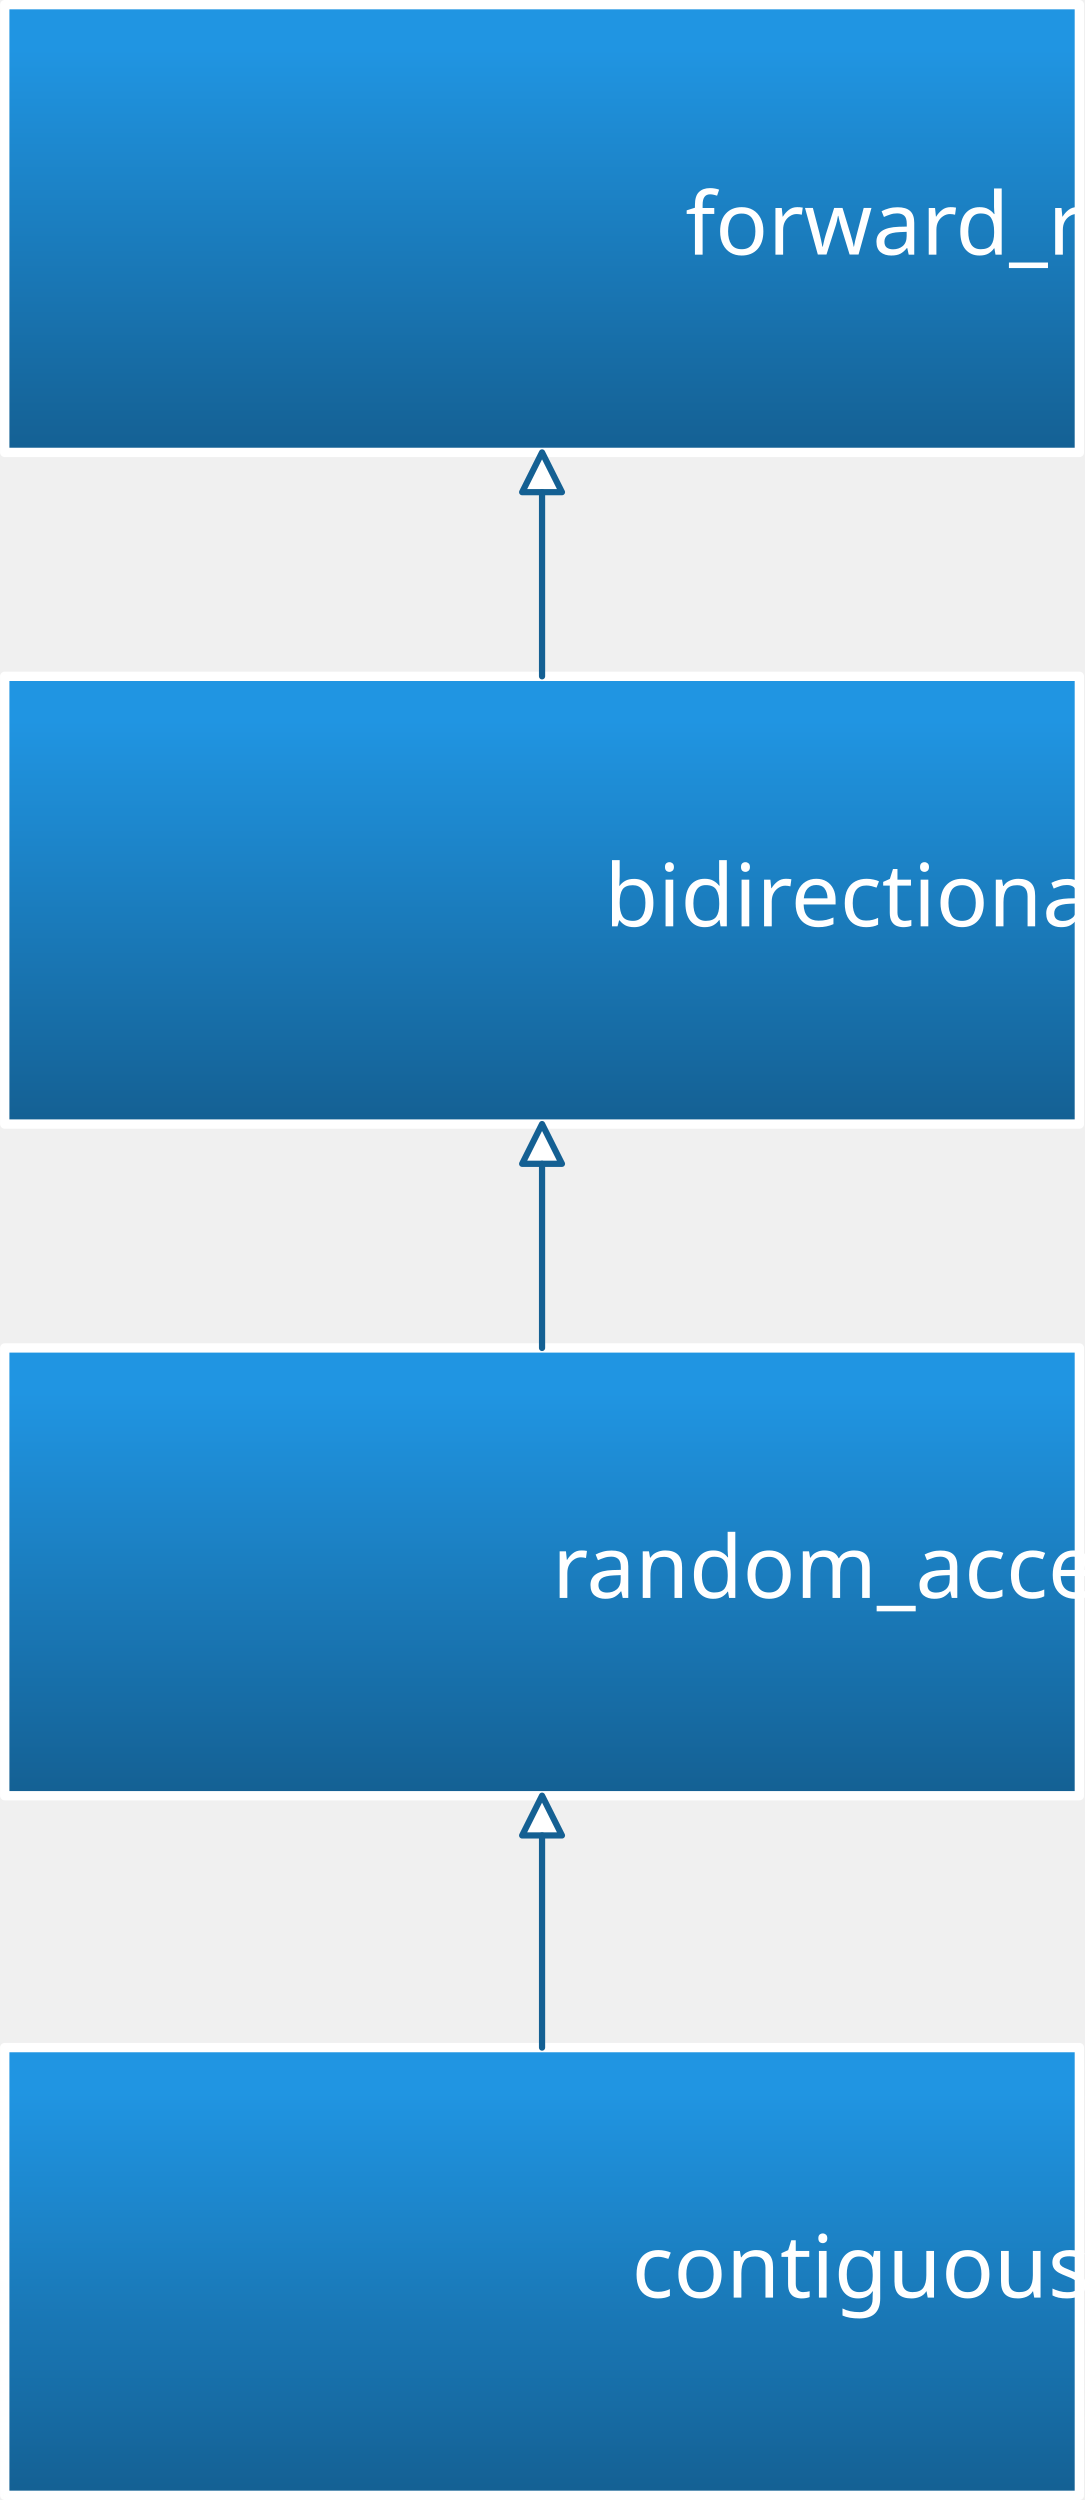
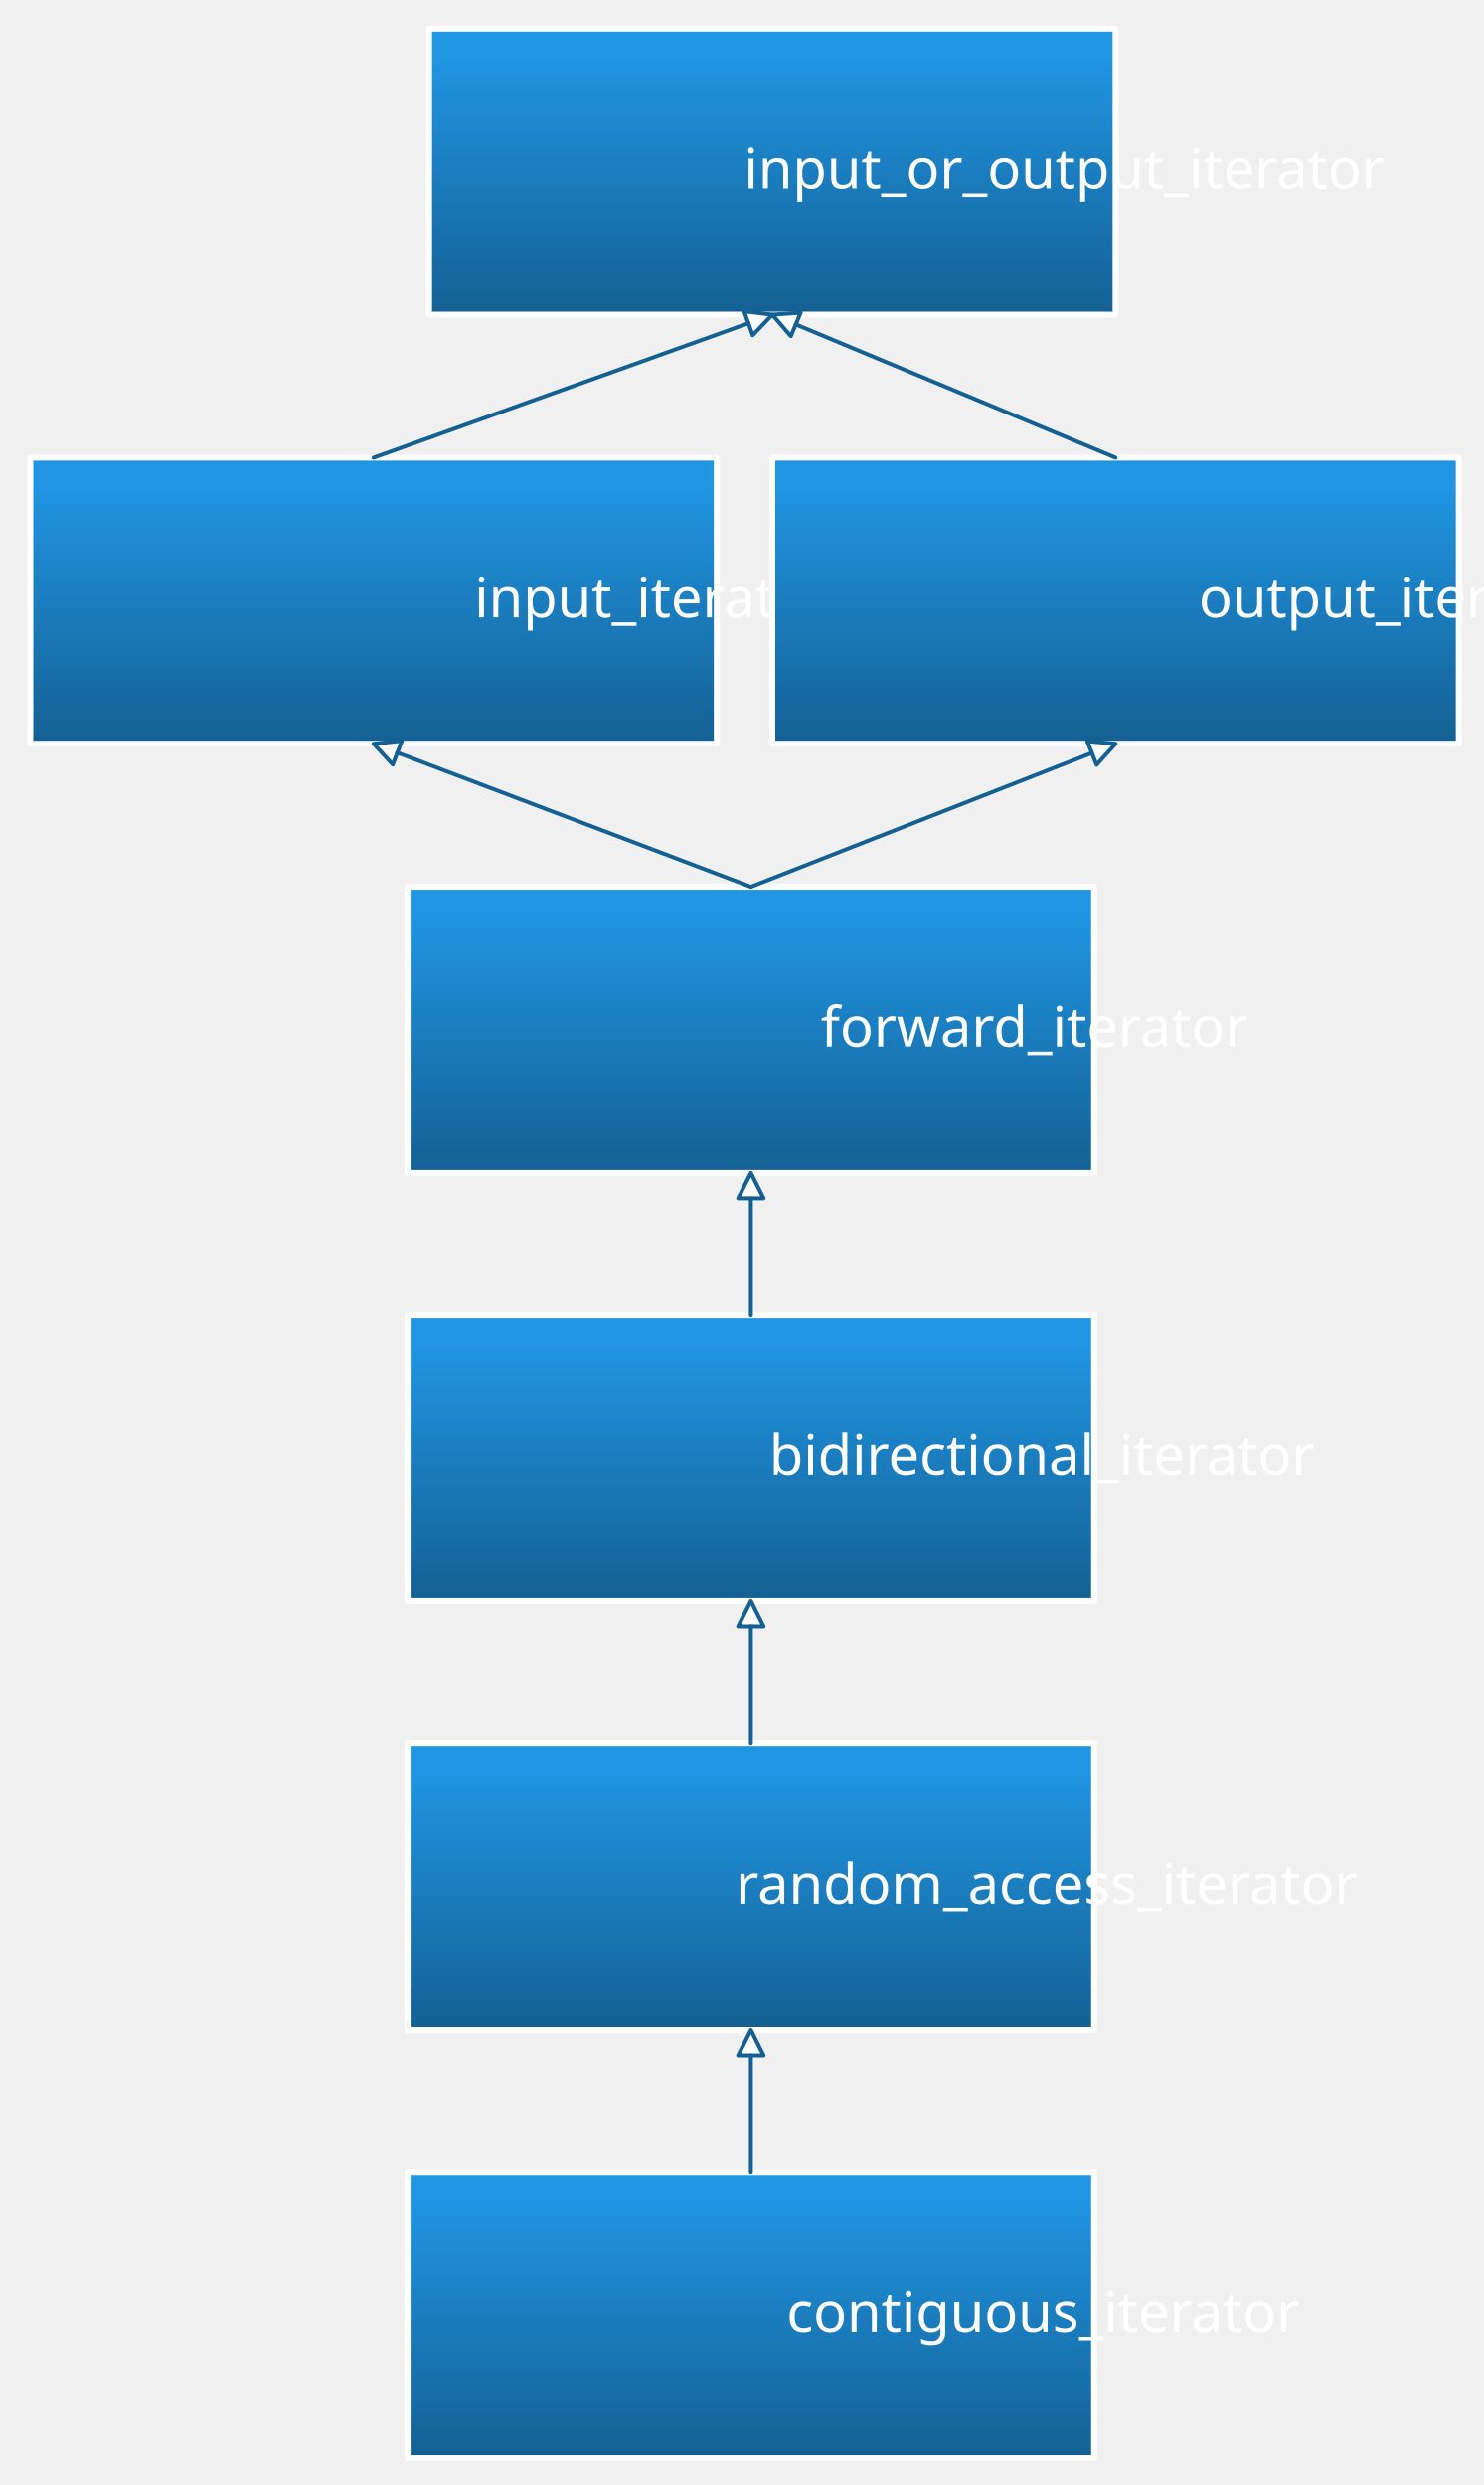
- <svg xmlns="http://www.w3.org/2000/svg" xmlns:ns1="http://schemas.microsoft.com/visio/2003/SVGExtensions/" width="2.421in" height="5.583in" viewBox="0 0 174.3 402" xml:space="preserve" color-interpolation-filters="sRGB" class="st5" style="background-color: white">
-   <ns1:documentProperties ns1:langID="1033" ns1:viewMarkup="false" />
+ <svg xmlns="http://www.w3.org/2000/svg" xmlns:ns1="http://schemas.microsoft.com/visio/2003/SVGExtensions/" width="5.188in" height="8.688in" viewBox="0 0 373.5 625.5" xml:space="preserve" color-interpolation-filters="sRGB" class="st5" style="background-color: white">
+   <ns1:documentProperties ns1:langID="1033" ns1:viewMarkup="false">
+     <ns1:userDefs>
+       <ns1:ud ns1:nameU="msvNoAutoConnect" ns1:val="VT0(1):26" />
+       <ns1:ud ns1:nameU="msvWarnOnPersonalInfo" ns1:val="VT0(0):5" />
+     </ns1:userDefs>
+   </ns1:documentProperties>
  <style type="text/css">
	
		.st1 {fill:url(#grad0-4);stroke:#ffffff;stroke-linecap:round;stroke-linejoin:round;stroke-width:1.5}
		.st2 {fill:#ffffff;font-family:Calibri;font-size:1.167em}
		.st3 {fill:#ffffff}
		.st4 {stroke:#146093;stroke-linecap:round;stroke-linejoin:round;stroke-width:1}
		.st5 {fill:none;fill-rule:evenodd;font-size:12px;overflow:visible;stroke-linecap:square;stroke-miterlimit:3}
	
	</style>
  <defs id="Patterns_And_Gradients">
    <linearGradient id="grad0-4" x1="0" y1="0" x2="1" y2="0" gradientTransform="rotate(90 0.5 0.5)">
      <stop offset="0.1" stop-color="#2095e2" stop-opacity="1" />
      <stop offset="1" stop-color="#146093" stop-opacity="1" />
    </linearGradient>
  </defs>
  <g ns1:mID="0" ns1:index="1" ns1:groupContext="foregroundPage">
+     <ns1:userDefs>
+       <ns1:ud ns1:nameU="msvThemeOrder" ns1:val="VT0(0):26" />
+     </ns1:userDefs>
    <ns1:pageProperties ns1:drawingScale="1" ns1:pageScale="1" ns1:drawingUnits="19" ns1:shadowOffsetX="9" ns1:shadowOffsetY="-9" />
-     <g id="shape5-1" ns1:mID="5" ns1:groupContext="shape" transform="translate(0.75,-329.25)">
+     <ns1:layer ns1:name="Connector" ns1:index="0" />
+     <g id="shape1-1" ns1:mID="1" ns1:groupContext="shape" transform="translate(108,-546.3)">
      <ns1:userDefs>
        <ns1:ud ns1:nameU="visVersion" ns1:val="VT0(15):26" />
      </ns1:userDefs>
      <ns1:textBlock ns1:margins="rect(4,4,4,4)" />
-       <ns1:textRect cx="86.4" cy="366" width="172.8" height="72" />
-       <rect x="0" y="330" width="172.8" height="72" class="st1" />
-       <text x="43.92" y="370.2" class="st2" ns1:langID="1033">
+       <ns1:textRect cx="86.4" cy="589.5" width="172.8" height="72" />
+       <rect x="0" y="553.5" width="172.8" height="72" class="st1" />
+       <text x="13.71" y="593.7" class="st2" ns1:langID="1033">
        <ns1:paragraph ns1:horizAlign="1" />
-         <ns1:tabList />forward_range</text>
+         <ns1:tabList />input_or_output_iterator</text>
    </g>
-     <g id="shape6-6" ns1:mID="6" ns1:groupContext="shape" transform="translate(0.75,-0.75)">
+     <g id="shape3-6" ns1:mID="3" ns1:groupContext="shape" transform="translate(7.6248,-438.3)">
      <ns1:userDefs>
        <ns1:ud ns1:nameU="visVersion" ns1:val="VT0(15):26" />
      </ns1:userDefs>
      <ns1:textBlock ns1:margins="rect(4,4,4,4)" />
-       <ns1:textRect cx="86.4" cy="366" width="172.8" height="72" />
-       <rect x="0" y="330" width="172.8" height="72" class="st1" />
-       <text x="35.3" y="370.2" class="st2" ns1:langID="1033">
+       <ns1:textRect cx="86.4" cy="589.5" width="172.8" height="72" />
+       <rect x="0" y="553.5" width="172.8" height="72" class="st1" />
+       <text x="46.23" y="593.7" class="st2" ns1:langID="1033">
        <ns1:paragraph ns1:horizAlign="1" />
-         <ns1:tabList />contiguous_range</text>
+         <ns1:tabList />input_iterator</text>
    </g>
-     <g id="shape7-10" ns1:mID="7" ns1:groupContext="shape" transform="translate(0.75,-113.25)">
+     <g id="shape4-10" ns1:mID="4" ns1:groupContext="shape" transform="translate(194.4,-438.3)">
      <ns1:userDefs>
        <ns1:ud ns1:nameU="visVersion" ns1:val="VT0(15):26" />
      </ns1:userDefs>
      <ns1:textBlock ns1:margins="rect(4,4,4,4)" />
-       <ns1:textRect cx="86.4" cy="366" width="172.8" height="72" />
-       <rect x="0" y="330" width="172.8" height="72" class="st1" />
-       <text x="22.51" y="370.2" class="st2" ns1:langID="1033">
+       <ns1:textRect cx="86.4" cy="589.5" width="172.8" height="72" />
+       <rect x="0" y="553.5" width="172.8" height="72" class="st1" />
+       <text x="41.8" y="593.7" class="st2" ns1:langID="1033">
        <ns1:paragraph ns1:horizAlign="1" />
-         <ns1:tabList />random_access_range</text>
+         <ns1:tabList />output_iterator</text>
    </g>
-     <g id="shape8-14" ns1:mID="8" ns1:groupContext="shape" transform="translate(0.75,-221.25)">
+     <g id="shape5-14" ns1:mID="5" ns1:groupContext="shape" transform="translate(102.6,-330.3)">
      <ns1:userDefs>
        <ns1:ud ns1:nameU="visVersion" ns1:val="VT0(15):26" />
      </ns1:userDefs>
      <ns1:textBlock ns1:margins="rect(4,4,4,4)" />
-       <ns1:textRect cx="86.4" cy="366" width="172.8" height="72" />
-       <rect x="0" y="330" width="172.8" height="72" class="st1" />
-       <text x="30.93" y="370.2" class="st2" ns1:langID="1033">
+       <ns1:textRect cx="86.4" cy="589.5" width="172.8" height="72" />
+       <rect x="0" y="553.5" width="172.8" height="72" class="st1" />
+       <text x="38.47" y="593.7" class="st2" ns1:langID="1033">
        <ns1:paragraph ns1:horizAlign="1" />
-         <ns1:tabList />bidirectional_range</text>
+         <ns1:tabList />forward_iterator</text>
    </g>
-     <g id="shape17-18" ns1:mID="17" ns1:groupContext="shape" transform="translate(-314.85,329.25) rotate(-90)">
+     <g id="shape6-18" ns1:mID="6" ns1:groupContext="shape" transform="translate(102.6,-6.75)">
+       <ns1:userDefs>
+         <ns1:ud ns1:nameU="visVersion" ns1:val="VT0(15):26" />
+       </ns1:userDefs>
+       <ns1:textBlock ns1:margins="rect(4,4,4,4)" />
+       <ns1:textRect cx="86.4" cy="589.5" width="172.8" height="72" />
+       <rect x="0" y="553.5" width="172.8" height="72" class="st1" />
+       <text x="29.85" y="593.7" class="st2" ns1:langID="1033">
+         <ns1:paragraph ns1:horizAlign="1" />
+         <ns1:tabList />contiguous_iterator</text>
+     </g>
+     <g id="shape7-22" ns1:mID="7" ns1:groupContext="shape" transform="translate(102.6,-114.6)">
+       <ns1:userDefs>
+         <ns1:ud ns1:nameU="visVersion" ns1:val="VT0(15):26" />
+       </ns1:userDefs>
+       <ns1:textBlock ns1:margins="rect(4,4,4,4)" />
+       <ns1:textRect cx="86.4" cy="589.5" width="172.8" height="72" />
+       <rect x="0" y="553.5" width="172.8" height="72" class="st1" />
+       <text x="17.06" y="593.7" class="st2" ns1:langID="1033">
+         <ns1:paragraph ns1:horizAlign="1" />
+         <ns1:tabList />random_access_iterator</text>
+     </g>
+     <g id="shape8-26" ns1:mID="8" ns1:groupContext="shape" transform="translate(102.6,-222.45)">
+       <ns1:userDefs>
+         <ns1:ud ns1:nameU="visVersion" ns1:val="VT0(15):26" />
+       </ns1:userDefs>
+       <ns1:textBlock ns1:margins="rect(4,4,4,4)" />
+       <ns1:textRect cx="86.4" cy="589.5" width="172.8" height="72" />
+       <rect x="0" y="553.5" width="172.8" height="72" class="st1" />
+       <text x="25.48" y="593.7" class="st2" ns1:langID="1033">
+         <ns1:paragraph ns1:horizAlign="1" />
+         <ns1:tabList />bidirectional_iterator</text>
+     </g>
+     <g id="shape17-30" ns1:mID="17" ns1:groupContext="shape" transform="translate(-436.5,546.75) rotate(-90)">
      <ns1:userDefs>
        <ns1:ud ns1:nameU="Scale" ns1:val="VT0(1):26" />
        <ns1:ud ns1:nameU="AntiScale" ns1:val="VT0(1):26" />
        <ns1:ud ns1:nameU="visVersion" ns1:val="VT0(17):26" />
      </ns1:userDefs>
-       <path d="M34.11 398.8 L34.11 405.2 L40.5 402 L34.11 398.8 Z" class="st3" />
-       <path d="M34.11 398.8 L34.11 405.2 L40.5 402 L34.11 398.8" class="st4" />
-       <path d="M0 402 L34.11 402" class="st4" />
+       <path d="M29.46 622.3 L29.46 628.7 L35.85 625.5 L29.46 622.3 Z" class="st3" />
+       <path d="M29.46 622.3 L29.46 628.7 L35.85 625.5 L29.46 622.3" class="st4" />
+       <path d="M0 625.5 L29.46 625.5" class="st4" />
    </g>
-     <g id="shape18-22" ns1:mID="18" ns1:groupContext="shape" transform="translate(-314.85,216.75) rotate(-90)">
+     <g id="shape18-34" ns1:mID="18" ns1:groupContext="shape" transform="translate(-436.5,438.9) rotate(-90)">
      <ns1:userDefs>
        <ns1:ud ns1:nameU="Scale" ns1:val="VT0(1):26" />
        <ns1:ud ns1:nameU="AntiScale" ns1:val="VT0(1):26" />
        <ns1:ud ns1:nameU="visVersion" ns1:val="VT0(17):26" />
      </ns1:userDefs>
-       <path d="M29.61 398.8 L29.61 405.2 L36 402 L29.61 398.8 Z" class="st3" />
-       <path d="M29.61 398.8 L29.61 405.2 L36 402 L29.61 398.8" class="st4" />
-       <path d="M0 402 L29.61 402" class="st4" />
+       <path d="M29.46 622.3 L29.46 628.7 L35.85 625.5 L29.46 622.3 Z" class="st3" />
+       <path d="M29.46 622.3 L29.46 628.7 L35.85 625.5 L29.46 622.3" class="st4" />
+       <path d="M0 625.5 L29.46 625.5" class="st4" />
    </g>
-     <g id="shape21-26" ns1:mID="21" ns1:groupContext="shape" transform="translate(-314.85,108.75) rotate(-90)">
+     <g id="shape21-38" ns1:mID="21" ns1:groupContext="shape" transform="translate(-436.5,331.05) rotate(-90)">
      <ns1:userDefs>
        <ns1:ud ns1:nameU="Scale" ns1:val="VT0(1):26" />
        <ns1:ud ns1:nameU="AntiScale" ns1:val="VT0(1):26" />
        <ns1:ud ns1:nameU="visVersion" ns1:val="VT0(17):26" />
      </ns1:userDefs>
-       <path d="M29.61 398.8 L29.61 405.2 L36 402 L29.61 398.8 Z" class="st3" />
-       <path d="M29.61 398.8 L29.61 405.2 L36 402 L29.61 398.8" class="st4" />
-       <path d="M0 402 L29.61 402" class="st4" />
+       <path d="M29.46 622.3 L29.46 628.7 L35.85 625.5 L29.46 622.3 Z" class="st3" />
+       <path d="M29.46 622.3 L29.46 628.7 L35.85 625.5 L29.46 622.3" class="st4" />
+       <path d="M0 625.5 L29.46 625.5" class="st4" />
+     </g>
+     <g id="shape22-42" ns1:mID="22" ns1:groupContext="shape" transform="translate(-39.3622,-359.124) rotate(-21.413)">
+       <ns1:userDefs>
+         <ns1:ud ns1:nameU="Scale" ns1:val="VT0(1):26" />
+         <ns1:ud ns1:nameU="AntiScale" ns1:val="VT0(1):26" />
+         <ns1:ud ns1:nameU="visVersion" ns1:val="VT0(17):26" />
+       </ns1:userDefs>
+       <path d="M92.21 622.3 L92.21 628.7 L98.61 625.5 L92.21 622.3 Z" class="st3" />
+       <path d="M92.21 622.3 L92.21 628.7 L98.61 625.5 L92.21 622.3" class="st4" />
+       <path d="M0 625.5 L92.21 625.5" class="st4" />
+     </g>
+     <g id="shape23-46" ns1:mID="23" ns1:groupContext="shape" transform="translate(-32.7012,808.092) rotate(-159.241)">
+       <ns1:userDefs>
+         <ns1:ud ns1:nameU="Scale" ns1:val="VT0(1):26" />
+         <ns1:ud ns1:nameU="AntiScale" ns1:val="VT0(1):26" />
+         <ns1:ud ns1:nameU="visVersion" ns1:val="VT0(17):26" />
+       </ns1:userDefs>
+       <path d="M95.18 622.3 L95.18 628.7 L101.57 625.5 L95.18 622.3 Z" class="st3" />
+       <path d="M95.18 622.3 L95.18 628.7 L101.57 625.5 L95.18 622.3" class="st4" />
+       <path d="M0 625.5 L95.18 625.5" class="st4" />
+     </g>
+     <g id="shape24-50" ns1:mID="24" ns1:groupContext="shape" transform="translate(40.2231,692.585) rotate(-157.38)">
+       <ns1:userDefs>
+         <ns1:ud ns1:nameU="Scale" ns1:val="VT0(1):26" />
+         <ns1:ud ns1:nameU="AntiScale" ns1:val="VT0(1):26" />
+         <ns1:ud ns1:nameU="visVersion" ns1:val="VT0(17):26" />
+       </ns1:userDefs>
+       <path d="M87.21 622.3 L87.21 628.7 L93.6 625.5 L87.21 622.3 Z" class="st3" />
+       <path d="M87.21 622.3 L87.21 628.7 L93.6 625.5 L87.21 622.3" class="st4" />
+       <path d="M0 625.5 L87.21 625.5" class="st4" />
+     </g>
+     <g id="shape25-54" ns1:mID="25" ns1:groupContext="shape" transform="translate(-117.143,-473.577) rotate(-19.7306)">
+       <ns1:userDefs>
+         <ns1:ud ns1:nameU="Scale" ns1:val="VT0(1):26" />
+         <ns1:ud ns1:nameU="AntiScale" ns1:val="VT0(1):26" />
+         <ns1:ud ns1:nameU="visVersion" ns1:val="VT0(17):26" />
+       </ns1:userDefs>
+       <path d="M100.24 622.3 L100.24 628.7 L106.64 625.5 L100.24 622.3 Z" class="st3" />
+       <path d="M100.24 622.3 L100.24 628.7 L106.64 625.5 L100.24 622.3" class="st4" />
+       <path d="M0 625.5 L100.24 625.5" class="st4" />
    </g>
  </g>
</svg>
